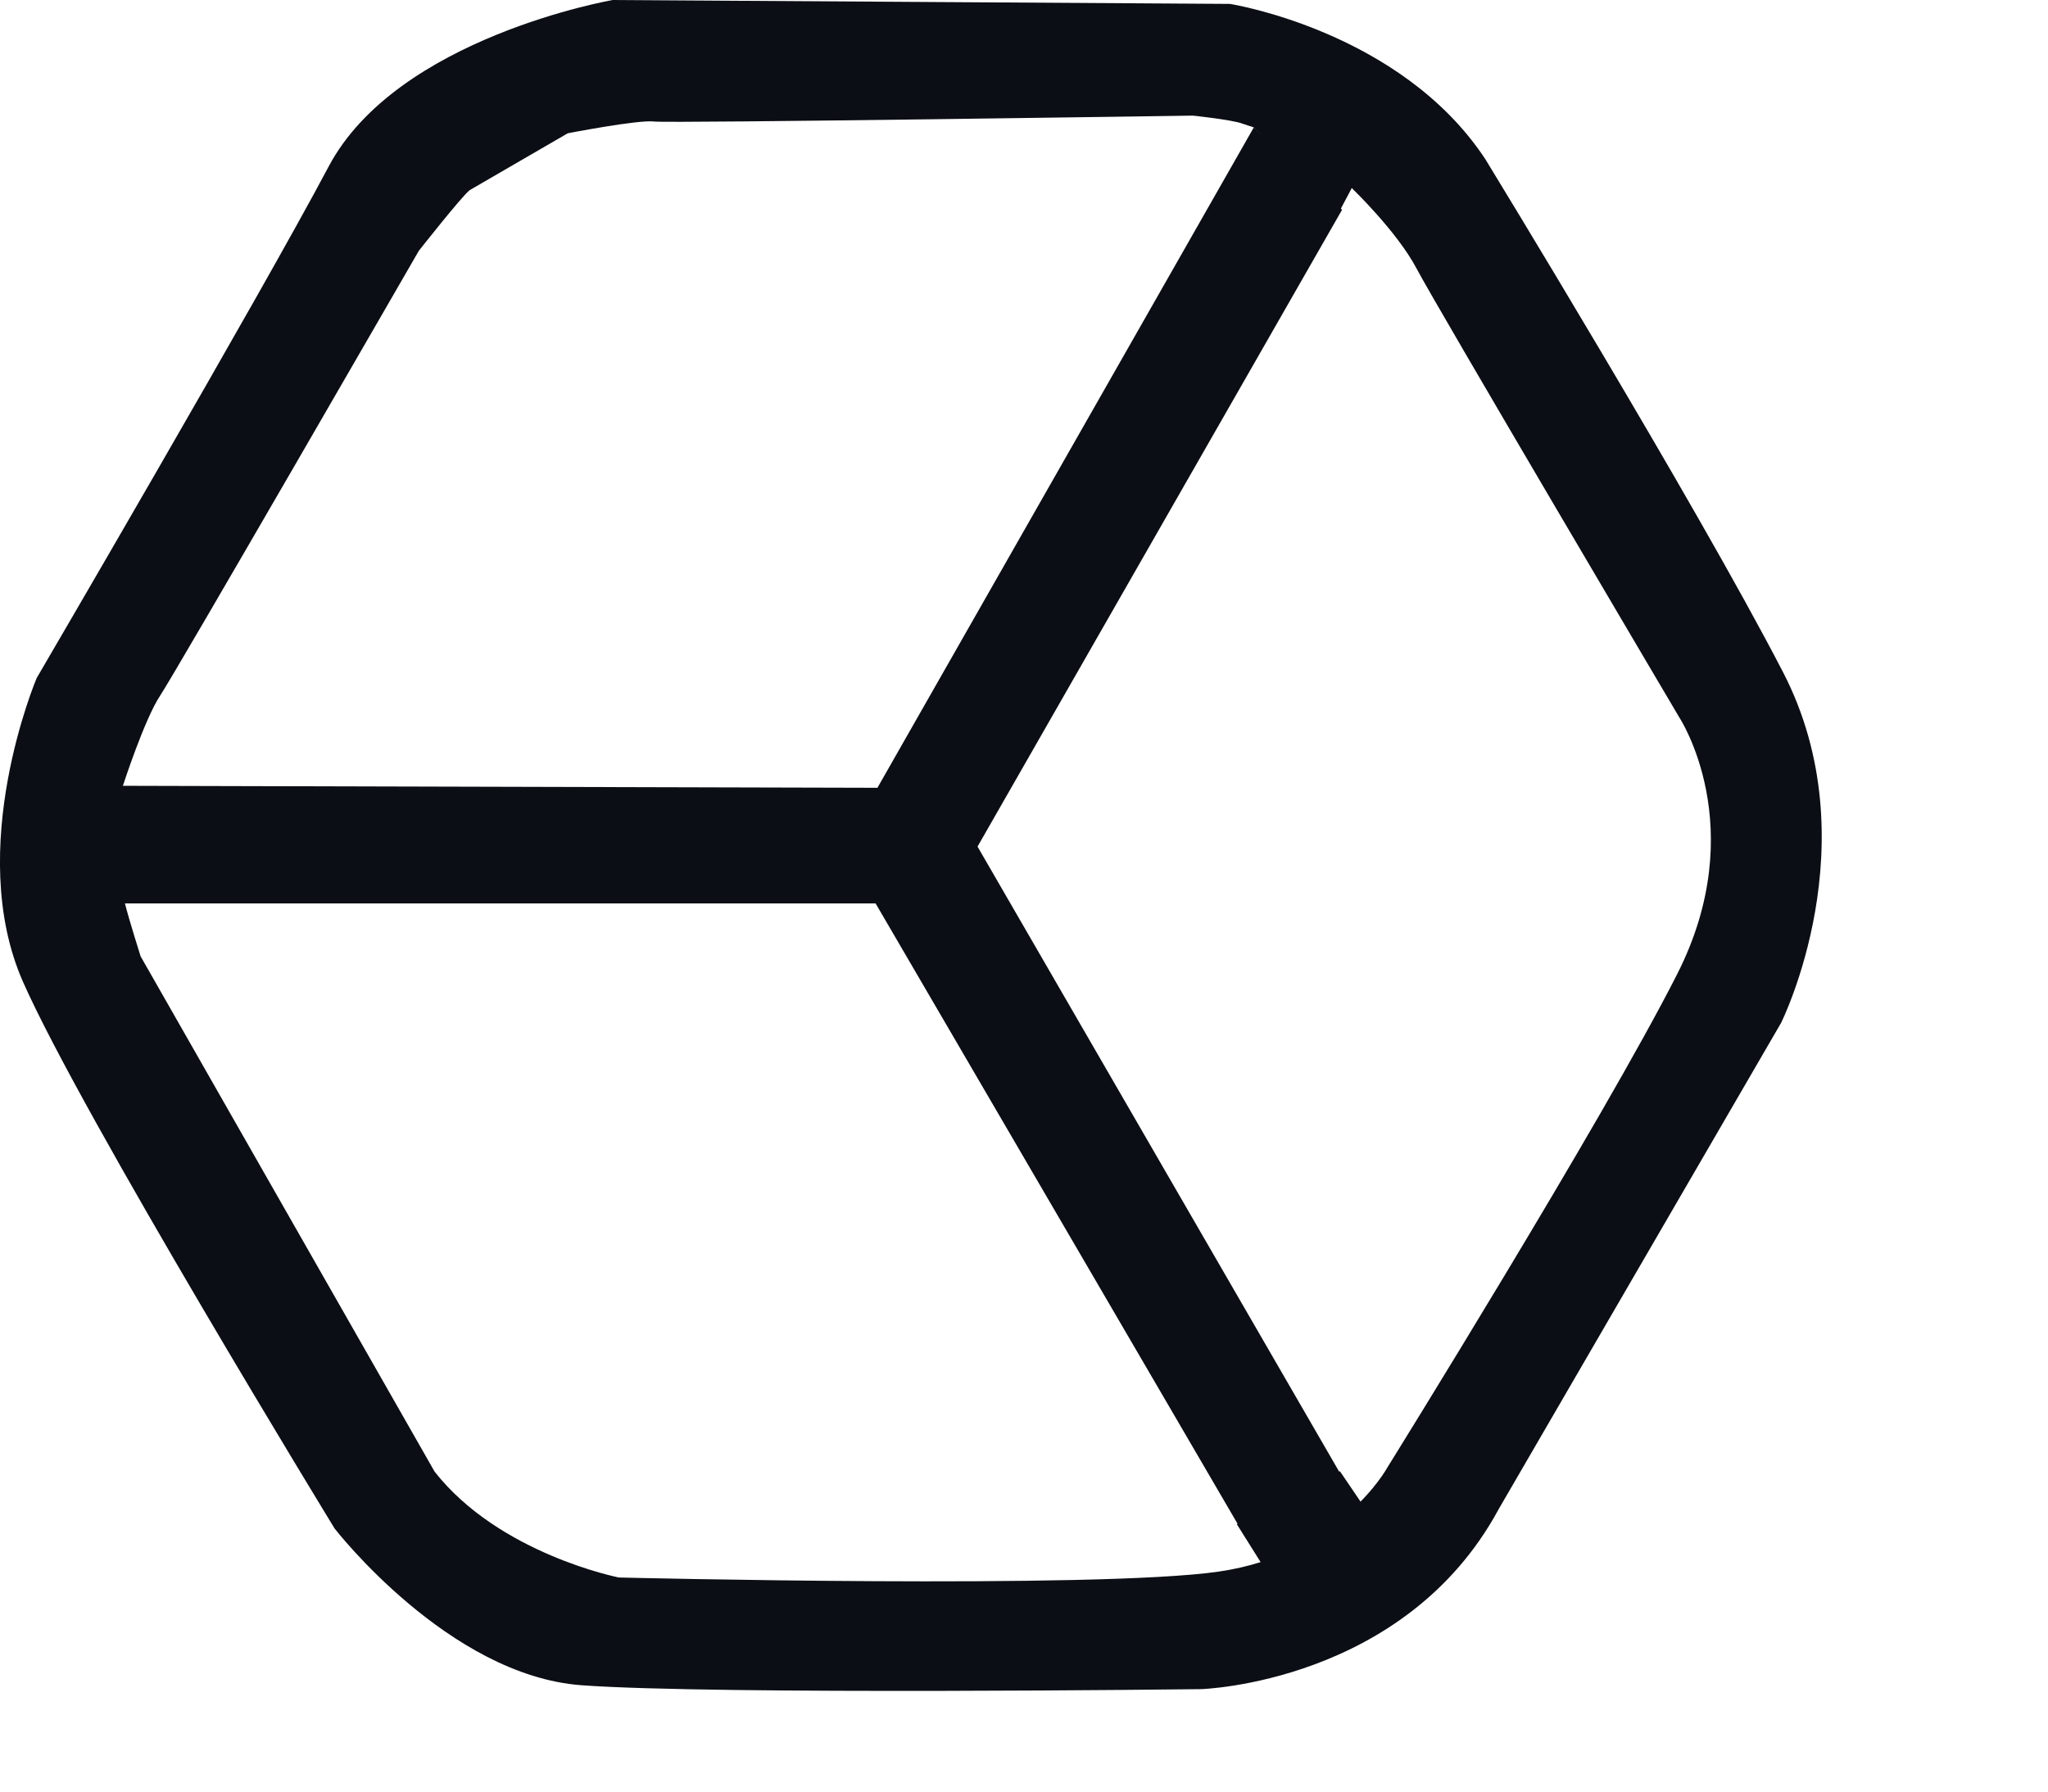
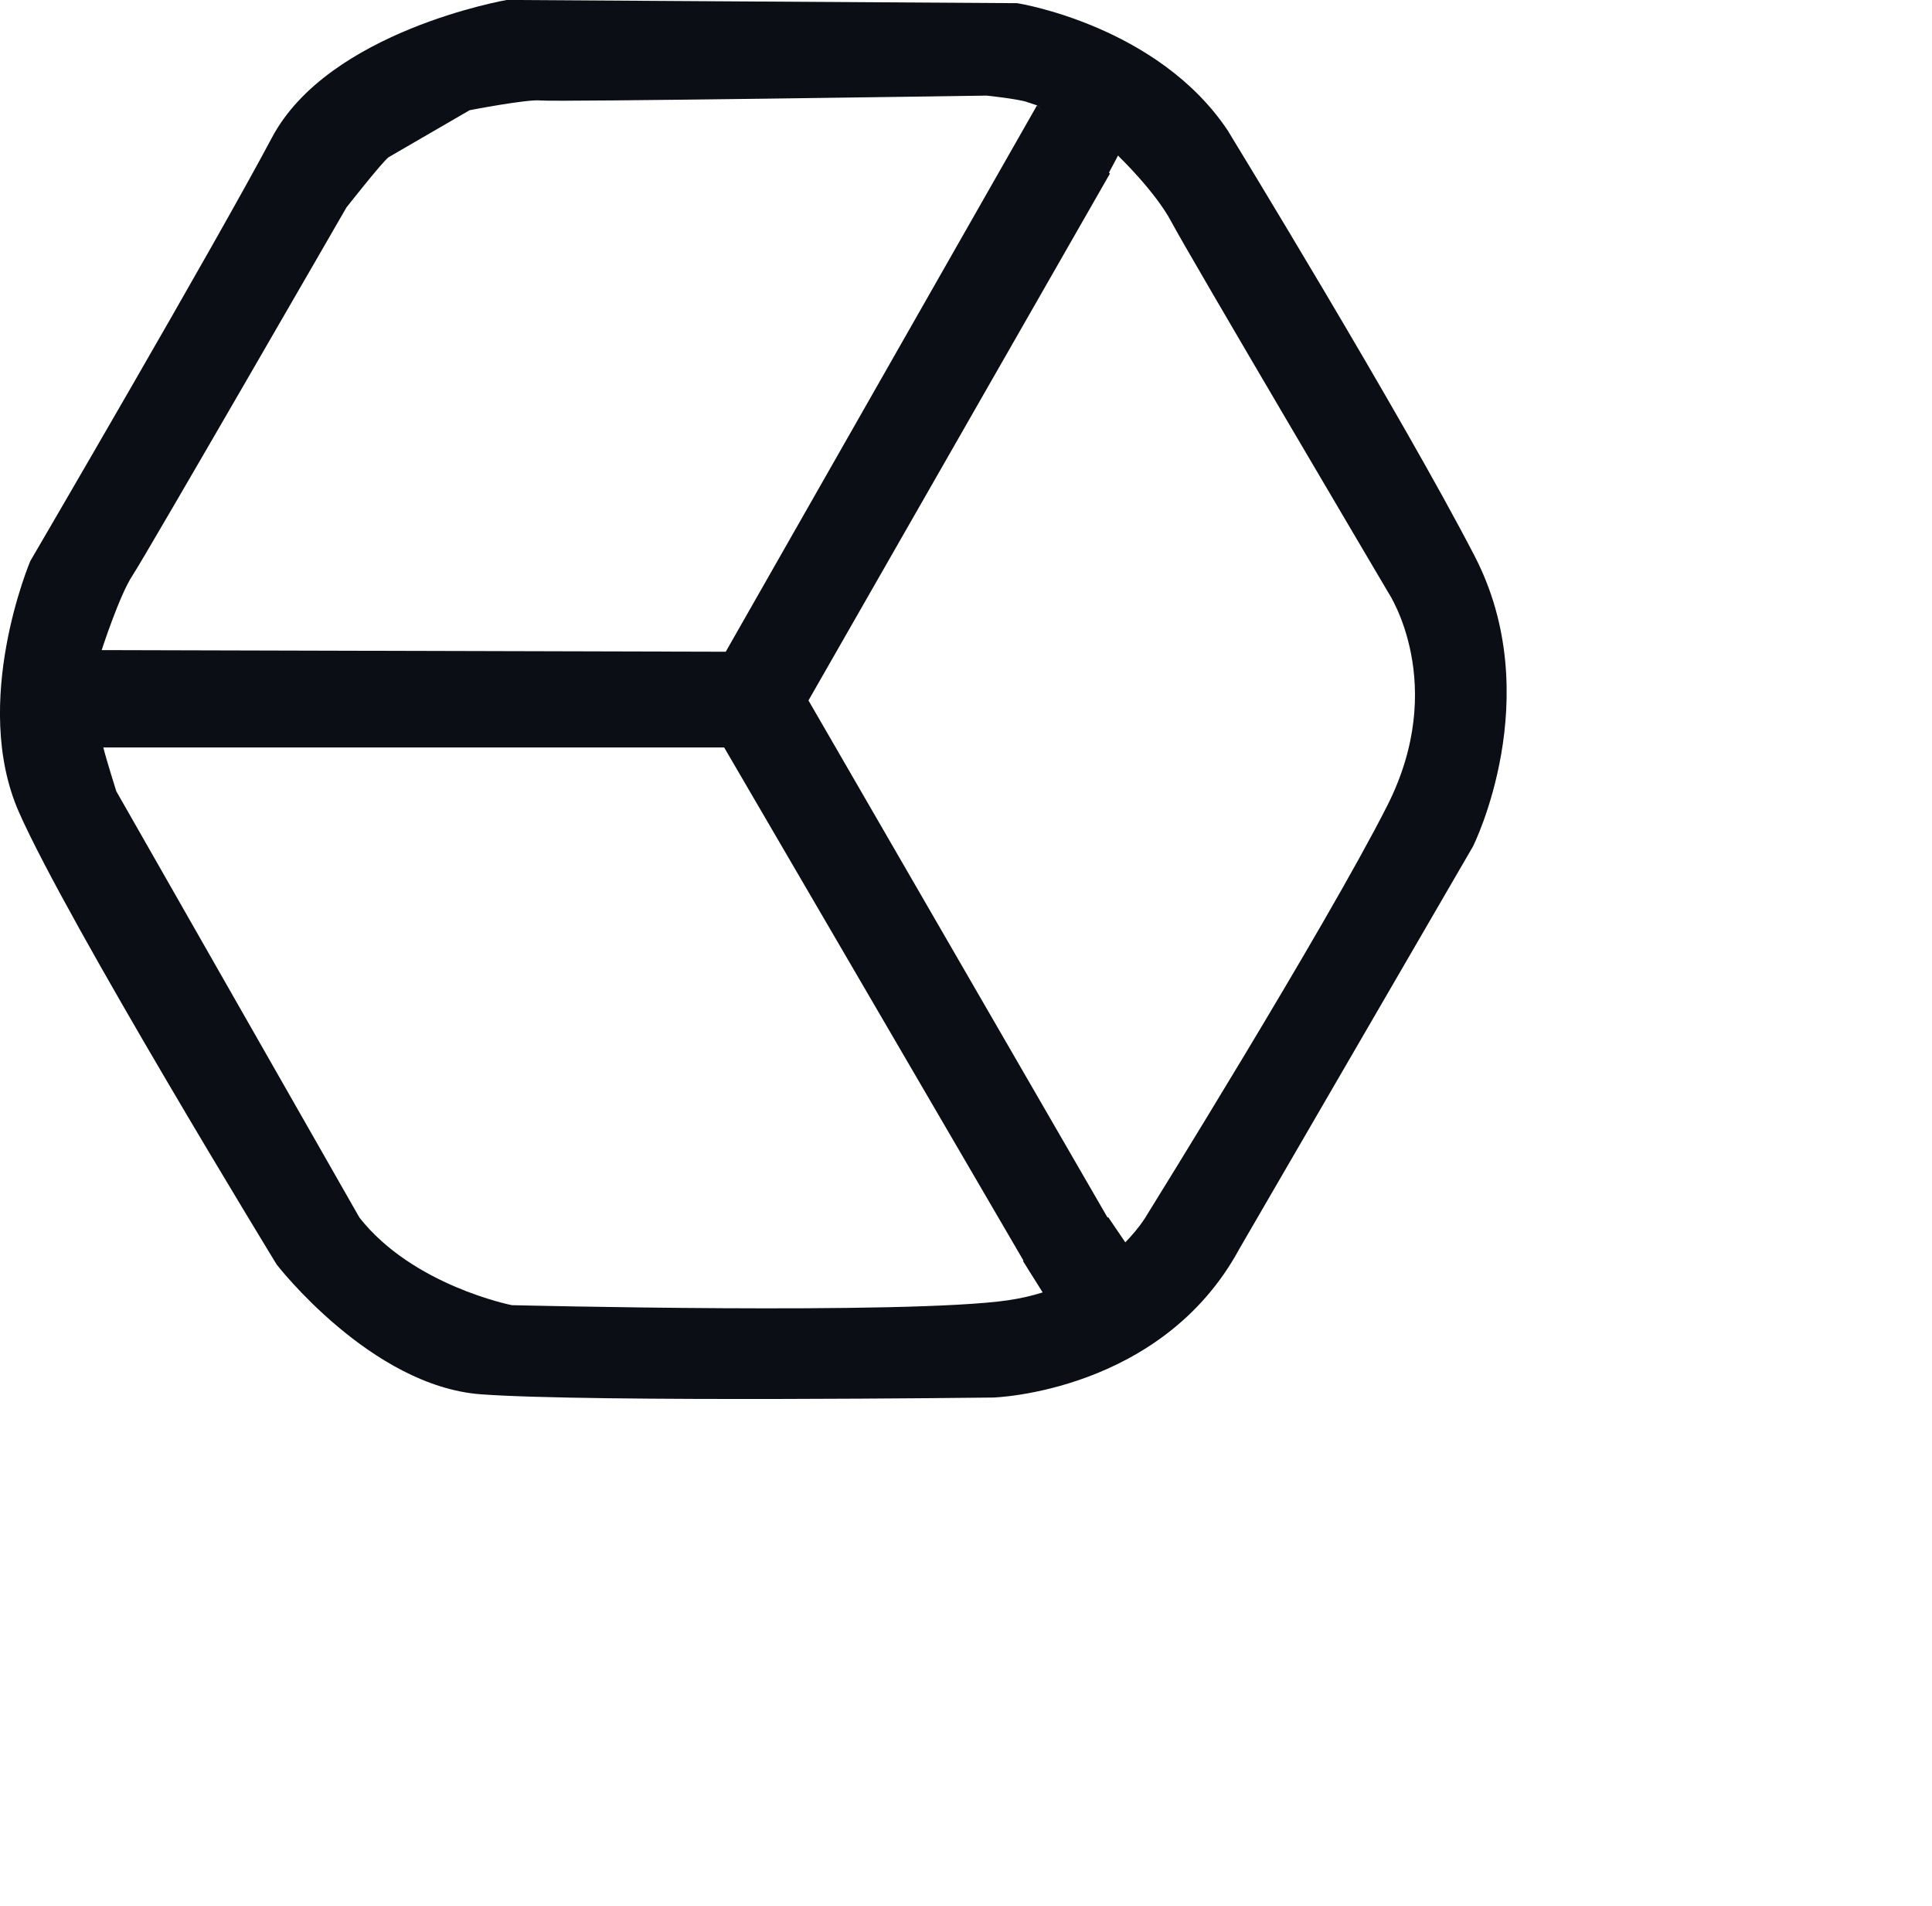
- <svg xmlns="http://www.w3.org/2000/svg" viewBox="0 0 320 280" fill="none" aria-hidden="true">
-   <path fill="#0B0E14" d="M195.9,19.92l-58.8,103.2-117.9-.31s3.37-10.41,5.82-14.09,40.42-69.52,40.42-69.52c0,0,6.74-8.57,7.96-9.49l15.31-8.88s11.02-2.14,13.47-1.84,84.22-.92,84.22-.92c0,0,5.82.61,7.66,1.22s-1.84-18.68-1.84-18.68l-96.47-.61s-33.69,5.82-44.4,26.03C40.64,46.24,5.73,105.97,5.73,105.97c0,0-11.33,26.64-2.14,47.47,9.19,20.83,48.69,85.44,48.69,85.44,0,0,17.76,22.97,38.59,24.5,20.82,1.53,96.77.61,96.77.61,0,0,31.85-.92,46.55-28.17l44.1-75.95s14.09-28.17.31-54.82c-13.78-26.64-46.55-80.23-46.55-80.23l-20.82,4.59s7.04,6.74,10.11,12.56c3.06,5.82,41.04,70.13,41.04,70.13,0,0,11.33,17.15-.31,40.12-11.64,22.97-45.32,77.17-45.32,77.17,0,0-7.35,13.47-26.34,16.23-18.99,2.76-93.71.92-93.71.92,0,0-18.68-3.67-28.79-16.54l-45.94-80.54s-1.84-5.82-2.45-8.27h117.29l57.88,99.22,15.62-8.57-57.57-99.53,56.96-99.53-13.78-12.86Z" />
-   <path fill="#0B0E14" d="M192.23.62s26.58,4.2,39.81,24.19l-1.33,9.78-19.5-5.19-2.25,4.24-13.06-13.73-1.84-.61-5.15-10.99,3.31-7.69h0Z" />
-   <polygon fill="#0B0E14" points="193.25 238.2 198.62 246.77 214.88 238.06 209.36 229.93 193.25 238.2" />
+ <svg xmlns="http://www.w3.org/2000/svg" viewBox="0 0 365 360" fill="none" aria-hidden="true">
+   <path fill="#0B0E14" d="M195.91,19.91l-58.8,103.2-117.9-.31s3.37-10.41,5.82-14.09,40.42-69.52,40.42-69.52c0,0,6.74-8.57,7.96-9.49l15.31-8.88s11.02-2.14,13.47-1.84,84.22-.92,84.22-.92c0,0,5.82.61,7.66,1.22s-1.84-18.68-1.84-18.68l-96.47-.61s-33.69,5.82-44.4,26.03C40.64,46.24,5.73,105.97,5.73,105.97c0,0-11.33,26.64-2.14,47.47,9.19,20.83,48.69,85.44,48.69,85.44,0,0,17.76,22.97,38.59,24.5,20.82,1.53,96.77.61,96.77.61,0,0,31.85-.92,46.55-28.17l44.1-75.95s14.09-28.17.31-54.82c-13.78-26.64-46.55-80.23-46.55-80.23l-20.82,4.59s7.04,6.74,10.11,12.56c3.06,5.82,41.04,70.13,41.04,70.13,0,0,11.33,17.15-.31,40.12-11.64,22.97-45.32,77.17-45.32,77.17,0,0-7.35,13.47-26.34,16.23-18.99,2.76-93.71.92-93.71.92,0,0-18.68-3.67-28.79-16.54l-45.94-80.54s-1.84-5.82-2.45-8.27h117.29l57.88,99.22,15.62-8.57-57.57-99.53,56.96-99.53-13.78-12.86Z" />
+   <path fill="#0B0E14" d="M192.24.61s26.58,4.2,39.81,24.19l-1.33,9.78-19.5-5.19-2.25,4.24-13.06-13.73-1.84-.61-5.15-10.99,3.31-7.69Z" />
+   <polygon fill="#0B0E14" points="193.26 238.19 198.63 246.76 214.89 238.05 209.37 229.92 193.26 238.19" />
</svg>
